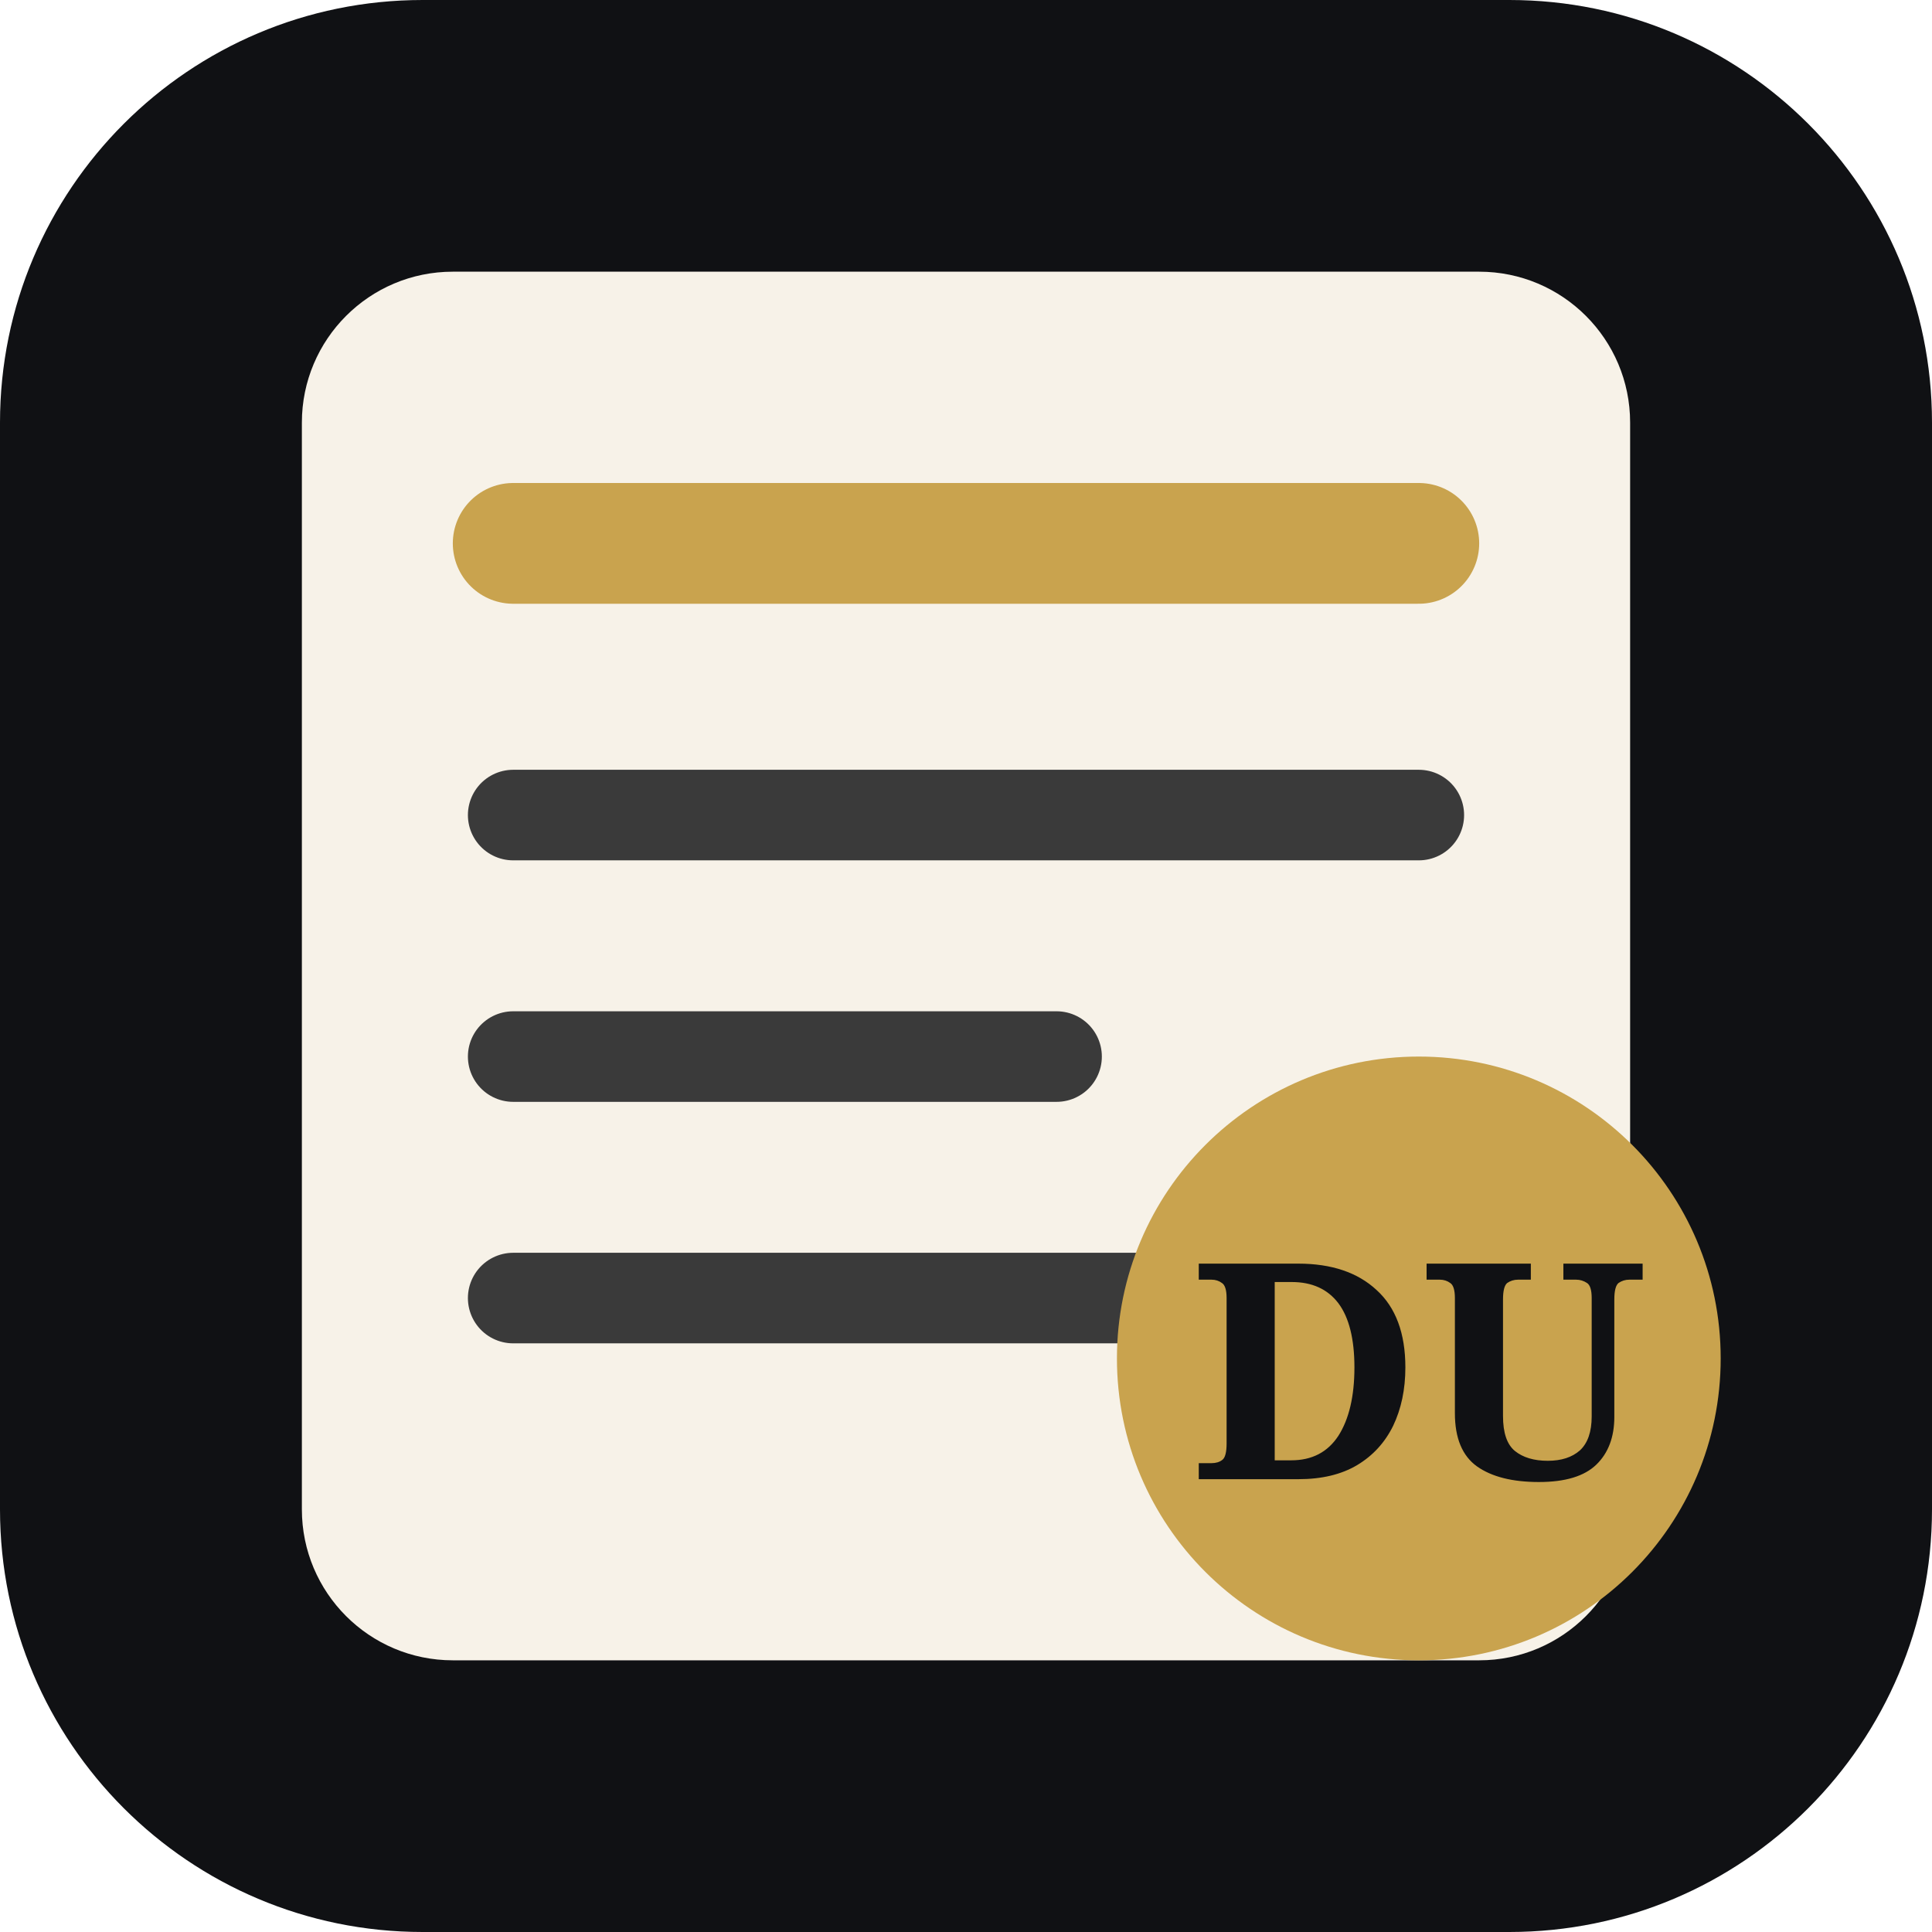
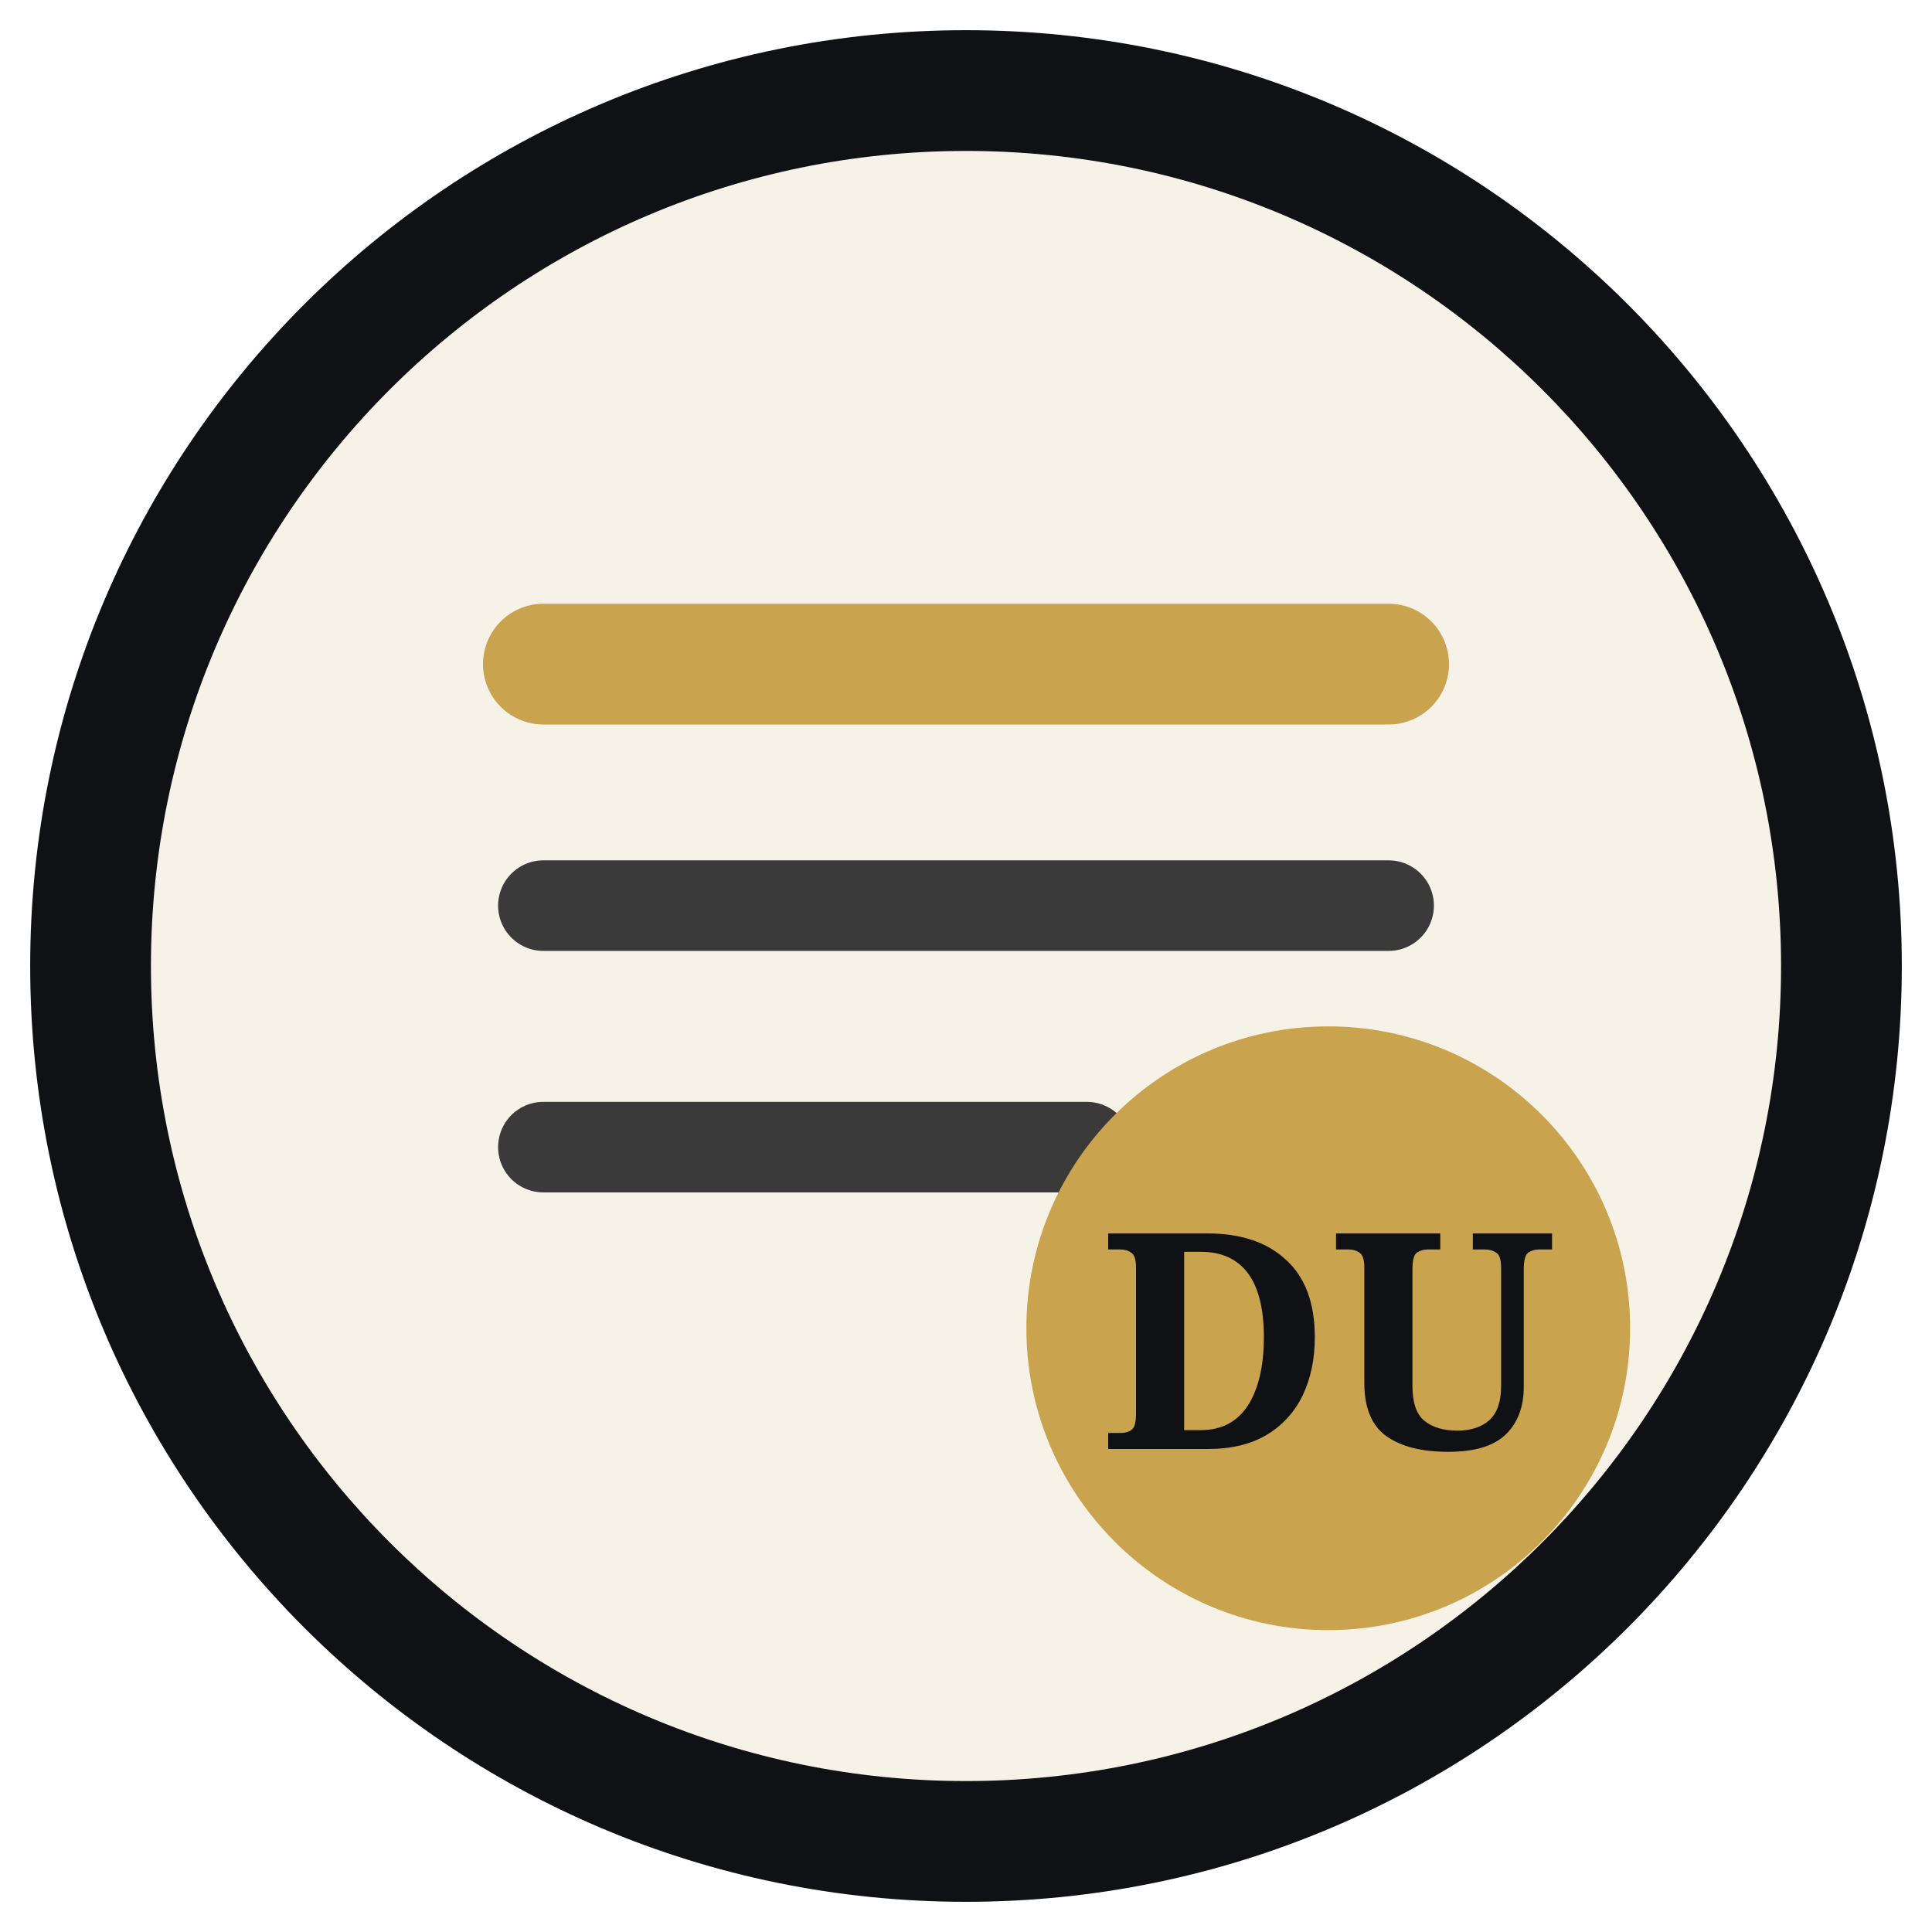
<svg xmlns="http://www.w3.org/2000/svg" width="64" height="64" viewBox="0 0 64 64" role="img" aria-labelledby="title desc">
-   <rect width="64" height="64" rx="14" fill="#101114" />
-   <rect x="10" y="9" width="44" height="46" rx="5" fill="#f7f2e8" />
-   <path d="M17 18h30" stroke="#c9a34e" stroke-width="4" stroke-linecap="round" />
-   <path d="M17 27h30M17 35h18M17 43h24" stroke="#101114" stroke-width="3" stroke-linecap="round" opacity=".82" />
-   <circle cx="47" cy="45" r="10" fill="#c9a34e" />
-   <text x="47" y="49" text-anchor="middle" fill="#101114" font-family="Georgia, serif" font-size="10" font-weight="700">DU</text>
+   <circle cx="32" cy="32" r="31" fill="#101114" />
+   <circle cx="32" cy="32" r="27" fill="#f7f2e8" />
+   <path d="M18 22h28" stroke="#c9a34e" stroke-width="4" stroke-linecap="round" />
+   <path d="M18 30h28M18 38h18" stroke="#101114" stroke-width="3" stroke-linecap="round" opacity=".82" />
+   <circle cx="44" cy="44" r="10" fill="#c9a34e" />
+   <text x="44" y="48" text-anchor="middle" fill="#101114" font-family="Georgia, serif" font-size="10" font-weight="700">DU</text>
</svg>
